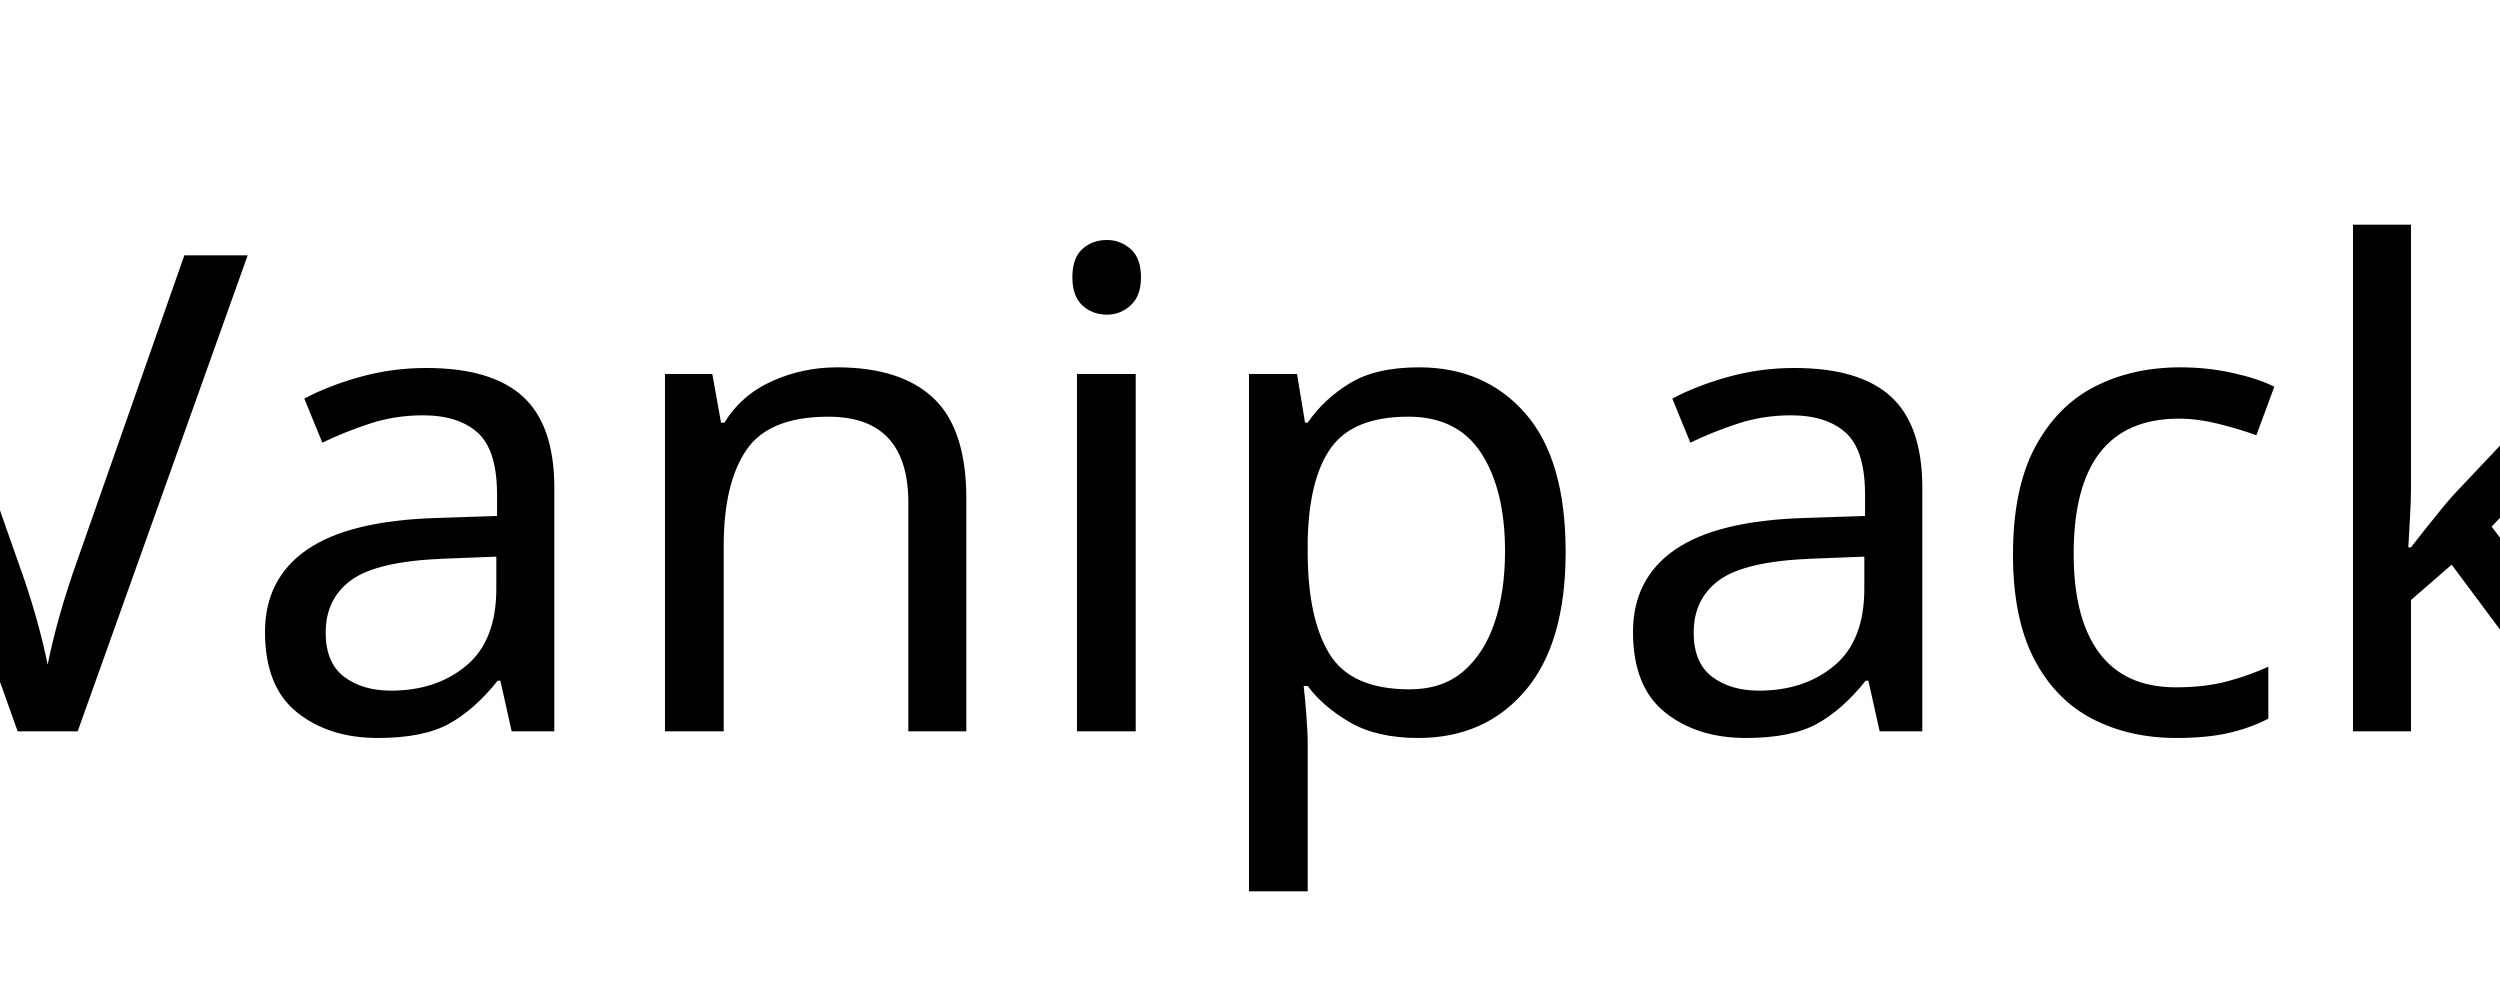
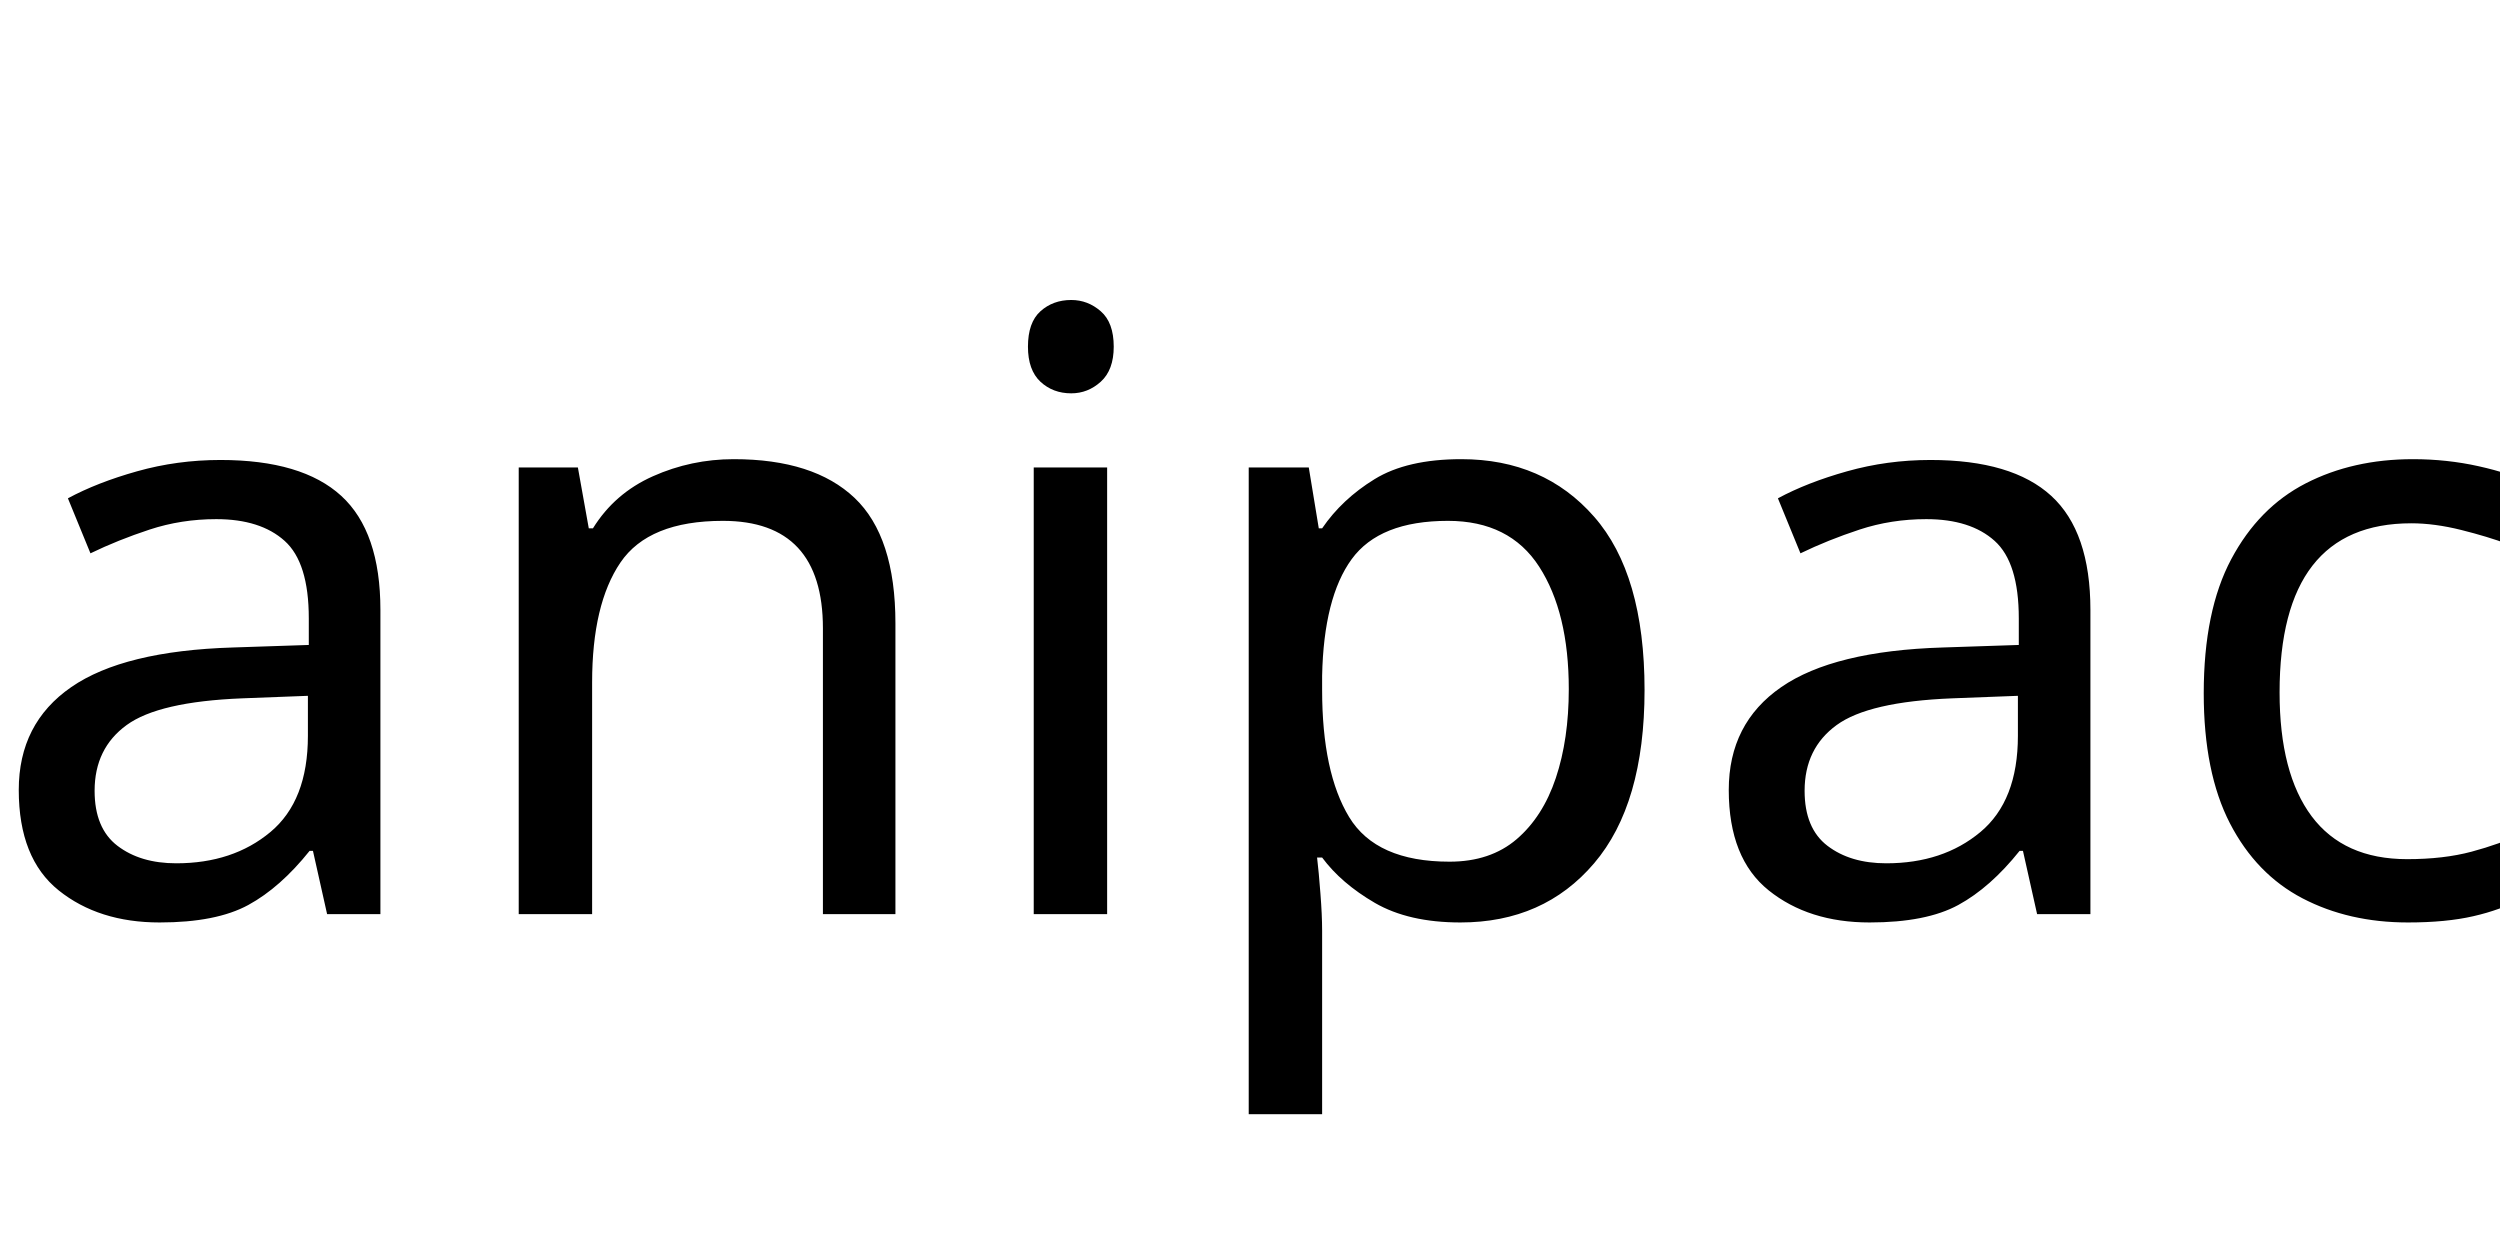
- <svg xmlns="http://www.w3.org/2000/svg" width="600" height="240" viewBox="0 0 600 240">
-   <text x="300" y="120" font-family="Salinas" font-size="160" text-anchor="middle" alignment-baseline="middle" dominant-baseline="middle" fill="#000">Vanipack</text>
+ <svg xmlns="http://www.w3.org/2000/svg" width="480" height="240" viewBox="0 0 480 240">
+   <text x="240" y="120" font-family="Salinas" font-size="160" text-anchor="middle" alignment-baseline="middle" dominant-baseline="middle" fill="#000">Vanipack</text>
</svg>
